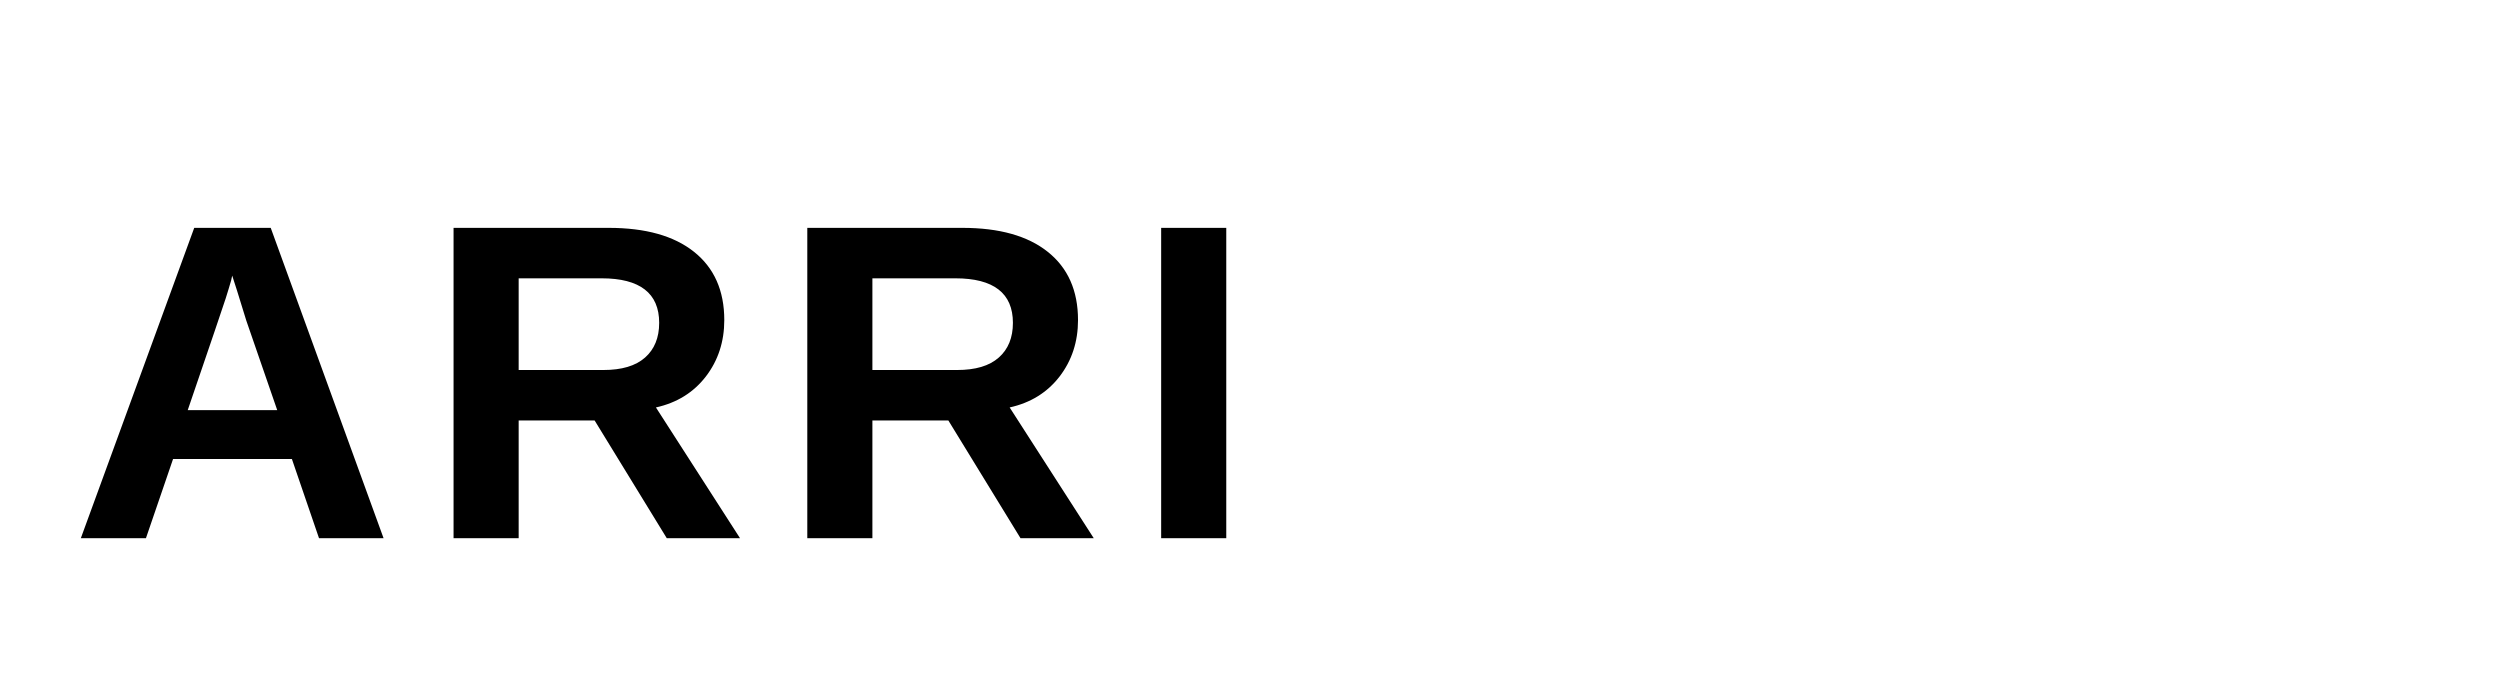
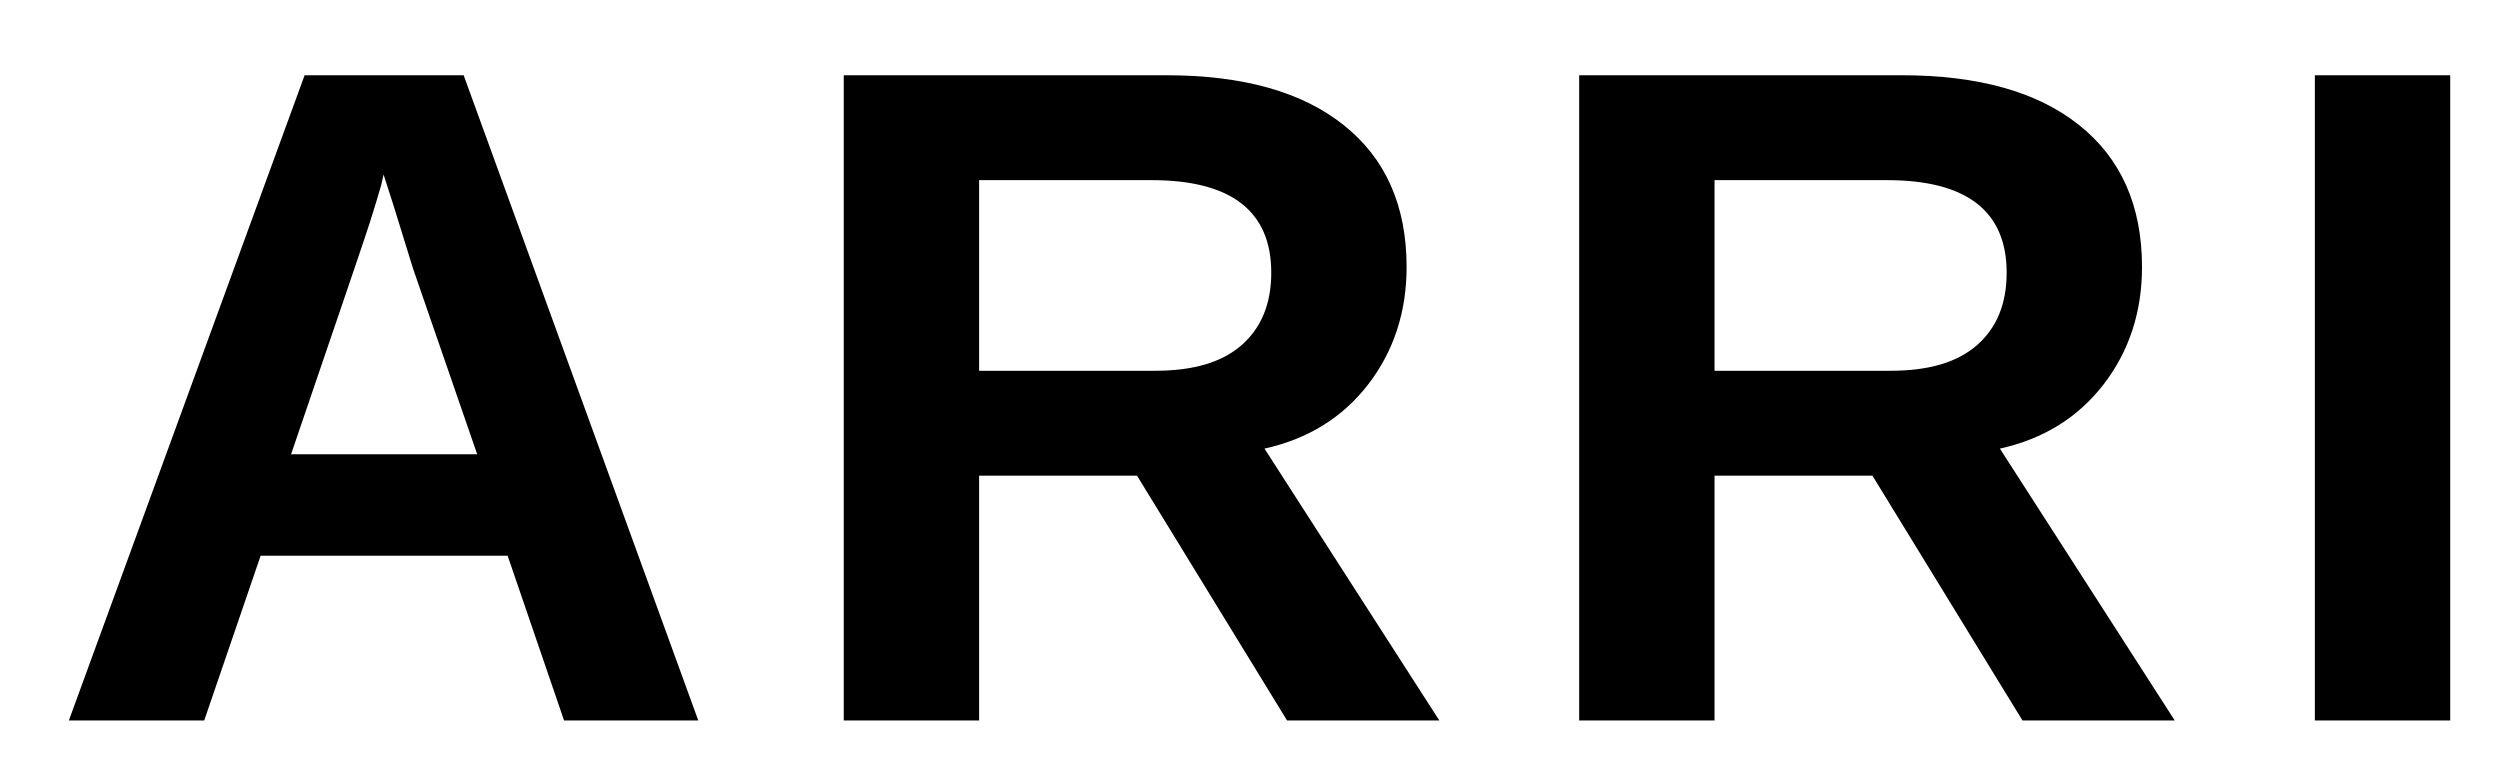
- <svg xmlns="http://www.w3.org/2000/svg" viewBox="0 0 72 20" role="img" aria-label="ARRI">
+ <svg xmlns="http://www.w3.org/2000/svg" viewBox="1.374 5.52 34.632 10.701" role="img" aria-label="ARRI">
  <text x="2" y="15.5" font-family="Arial, Helvetica, sans-serif" font-weight="700" font-size="13" letter-spacing="0.8" fill="currentColor">ARRI</text>
</svg>
